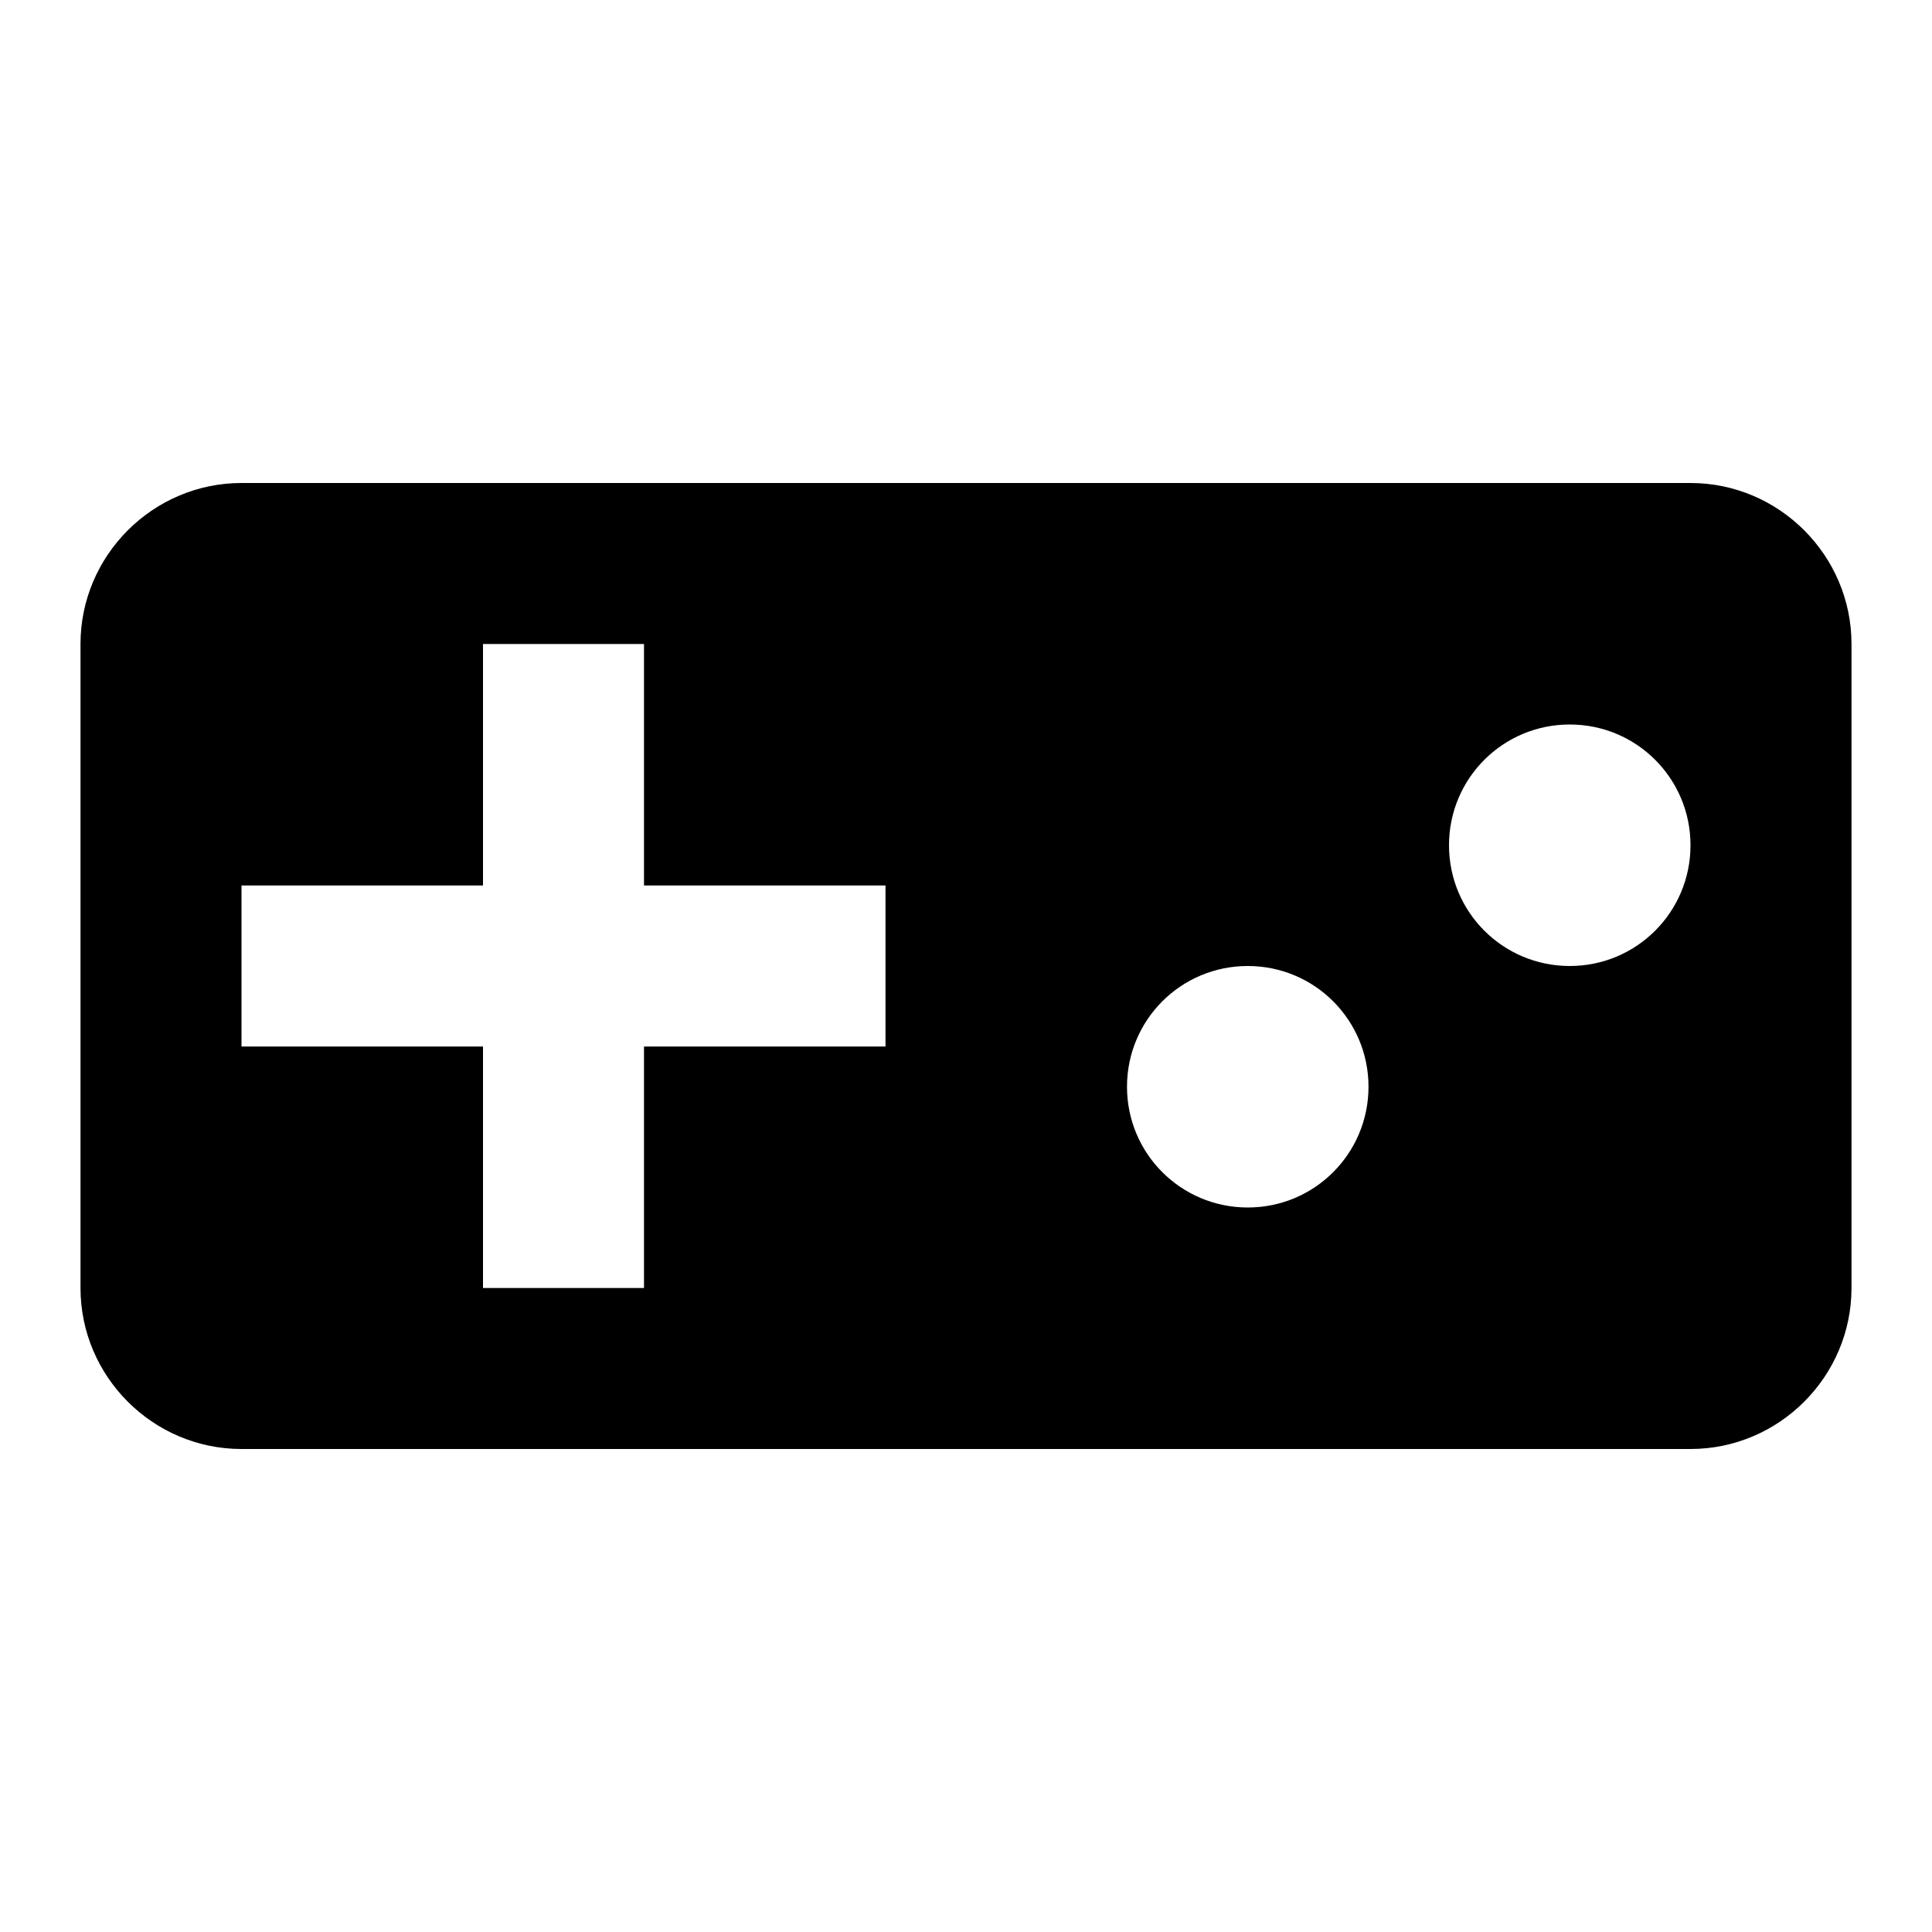
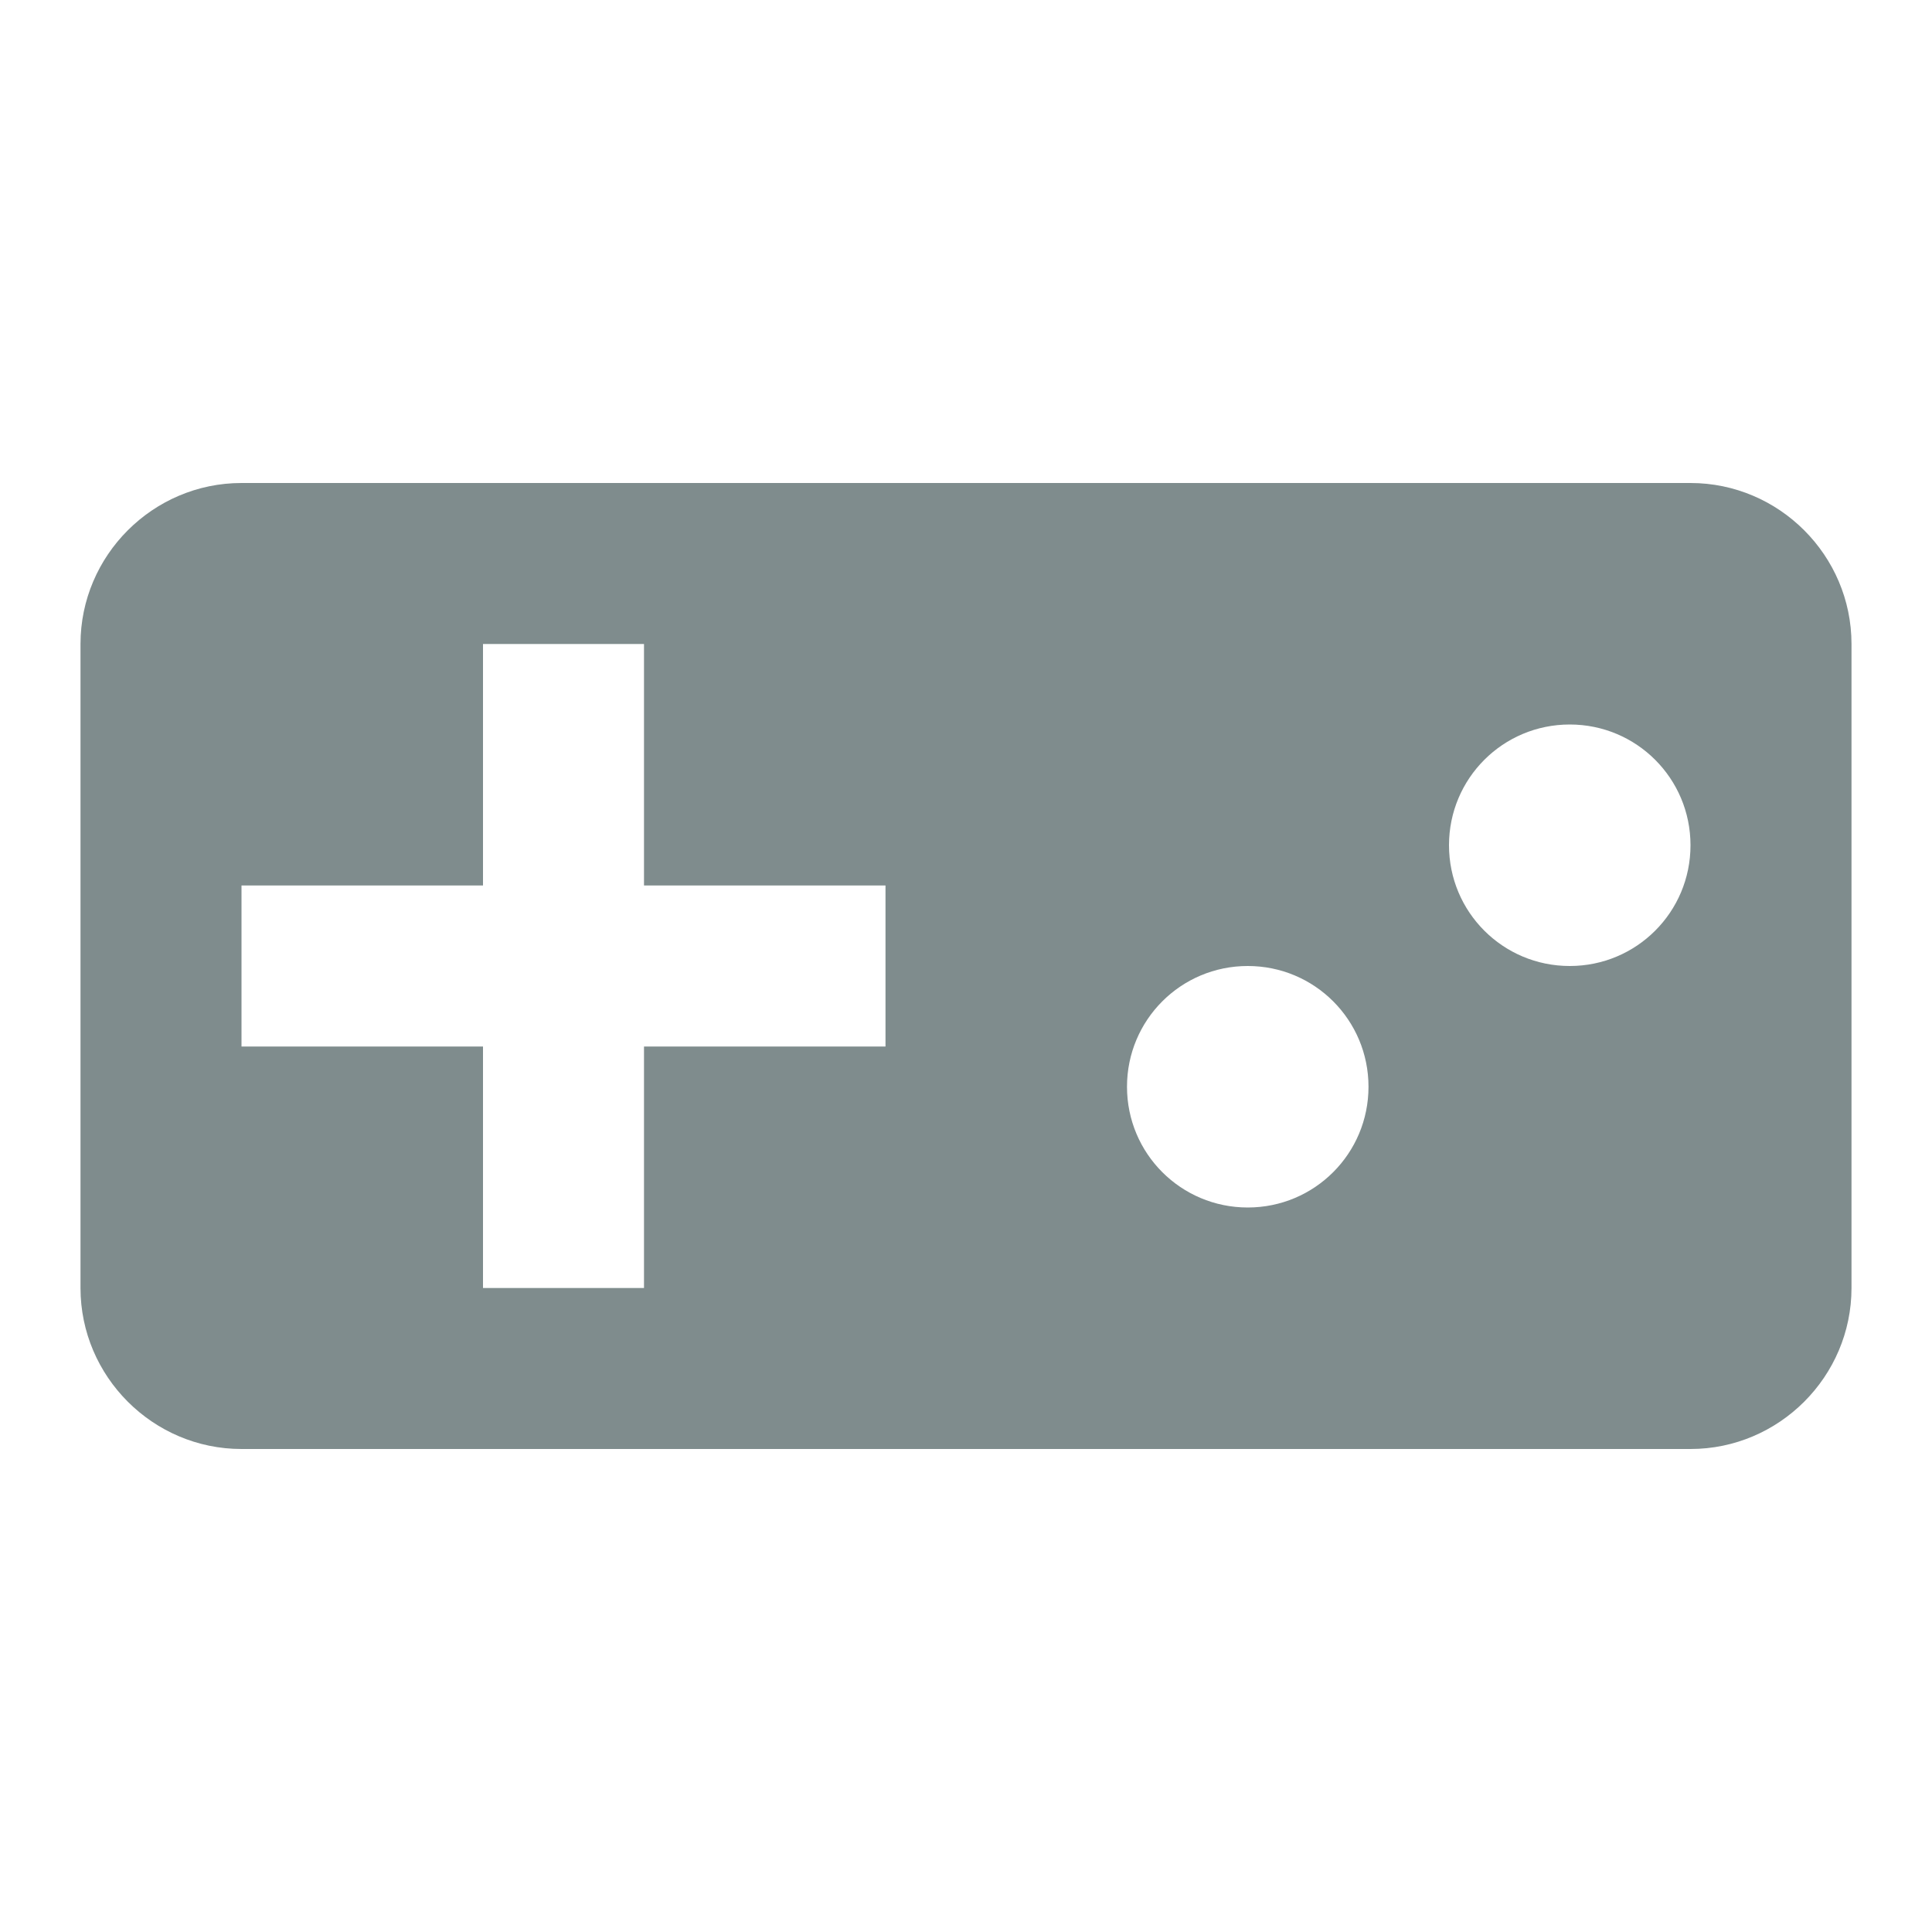
<svg xmlns="http://www.w3.org/2000/svg" height="24" viewBox="0 0 24 24" width="24">
  <path d="M0 0v24h24V0H0zm23 16c0 1.1-.9 2-2 2H3c-1.1 0-2-.9-2-2V8c0-1.1.9-2 2-2h18c1.1 0 2 .9 2 2v8z" fill="none" />
-   <path d="M21 6H3c-1.1 0-2 .9-2 2v8c0 1.1.9 2 2 2h18c1.1 0 2-.9 2-2V8c0-1.1-.9-2-2-2zm-10 7H8v3H6v-3H3v-2h3V8h2v3h3v2zm4.5 2c-.83 0-1.5-.67-1.5-1.5s.67-1.5 1.5-1.5 1.5.67 1.5 1.5-.67 1.5-1.5 1.5zm4-3c-.83 0-1.5-.67-1.5-1.5S18.67 9 19.5 9s1.5.67 1.5 1.5-.67 1.5-1.5 1.5z" />
+   <path fill="#7F8C8D" d="M21 6H3c-1.1 0-2 .9-2 2v8c0 1.1.9 2 2 2h18c1.1 0 2-.9 2-2V8c0-1.1-.9-2-2-2zm-10 7H8v3H6v-3H3v-2h3V8h2v3h3v2zm4.5 2c-.83 0-1.5-.67-1.5-1.5s.67-1.5 1.5-1.5 1.5.67 1.5 1.5-.67 1.5-1.5 1.5zm4-3c-.83 0-1.5-.67-1.5-1.5S18.67 9 19.5 9s1.5.67 1.5 1.5-.67 1.5-1.5 1.5z" />
</svg>
